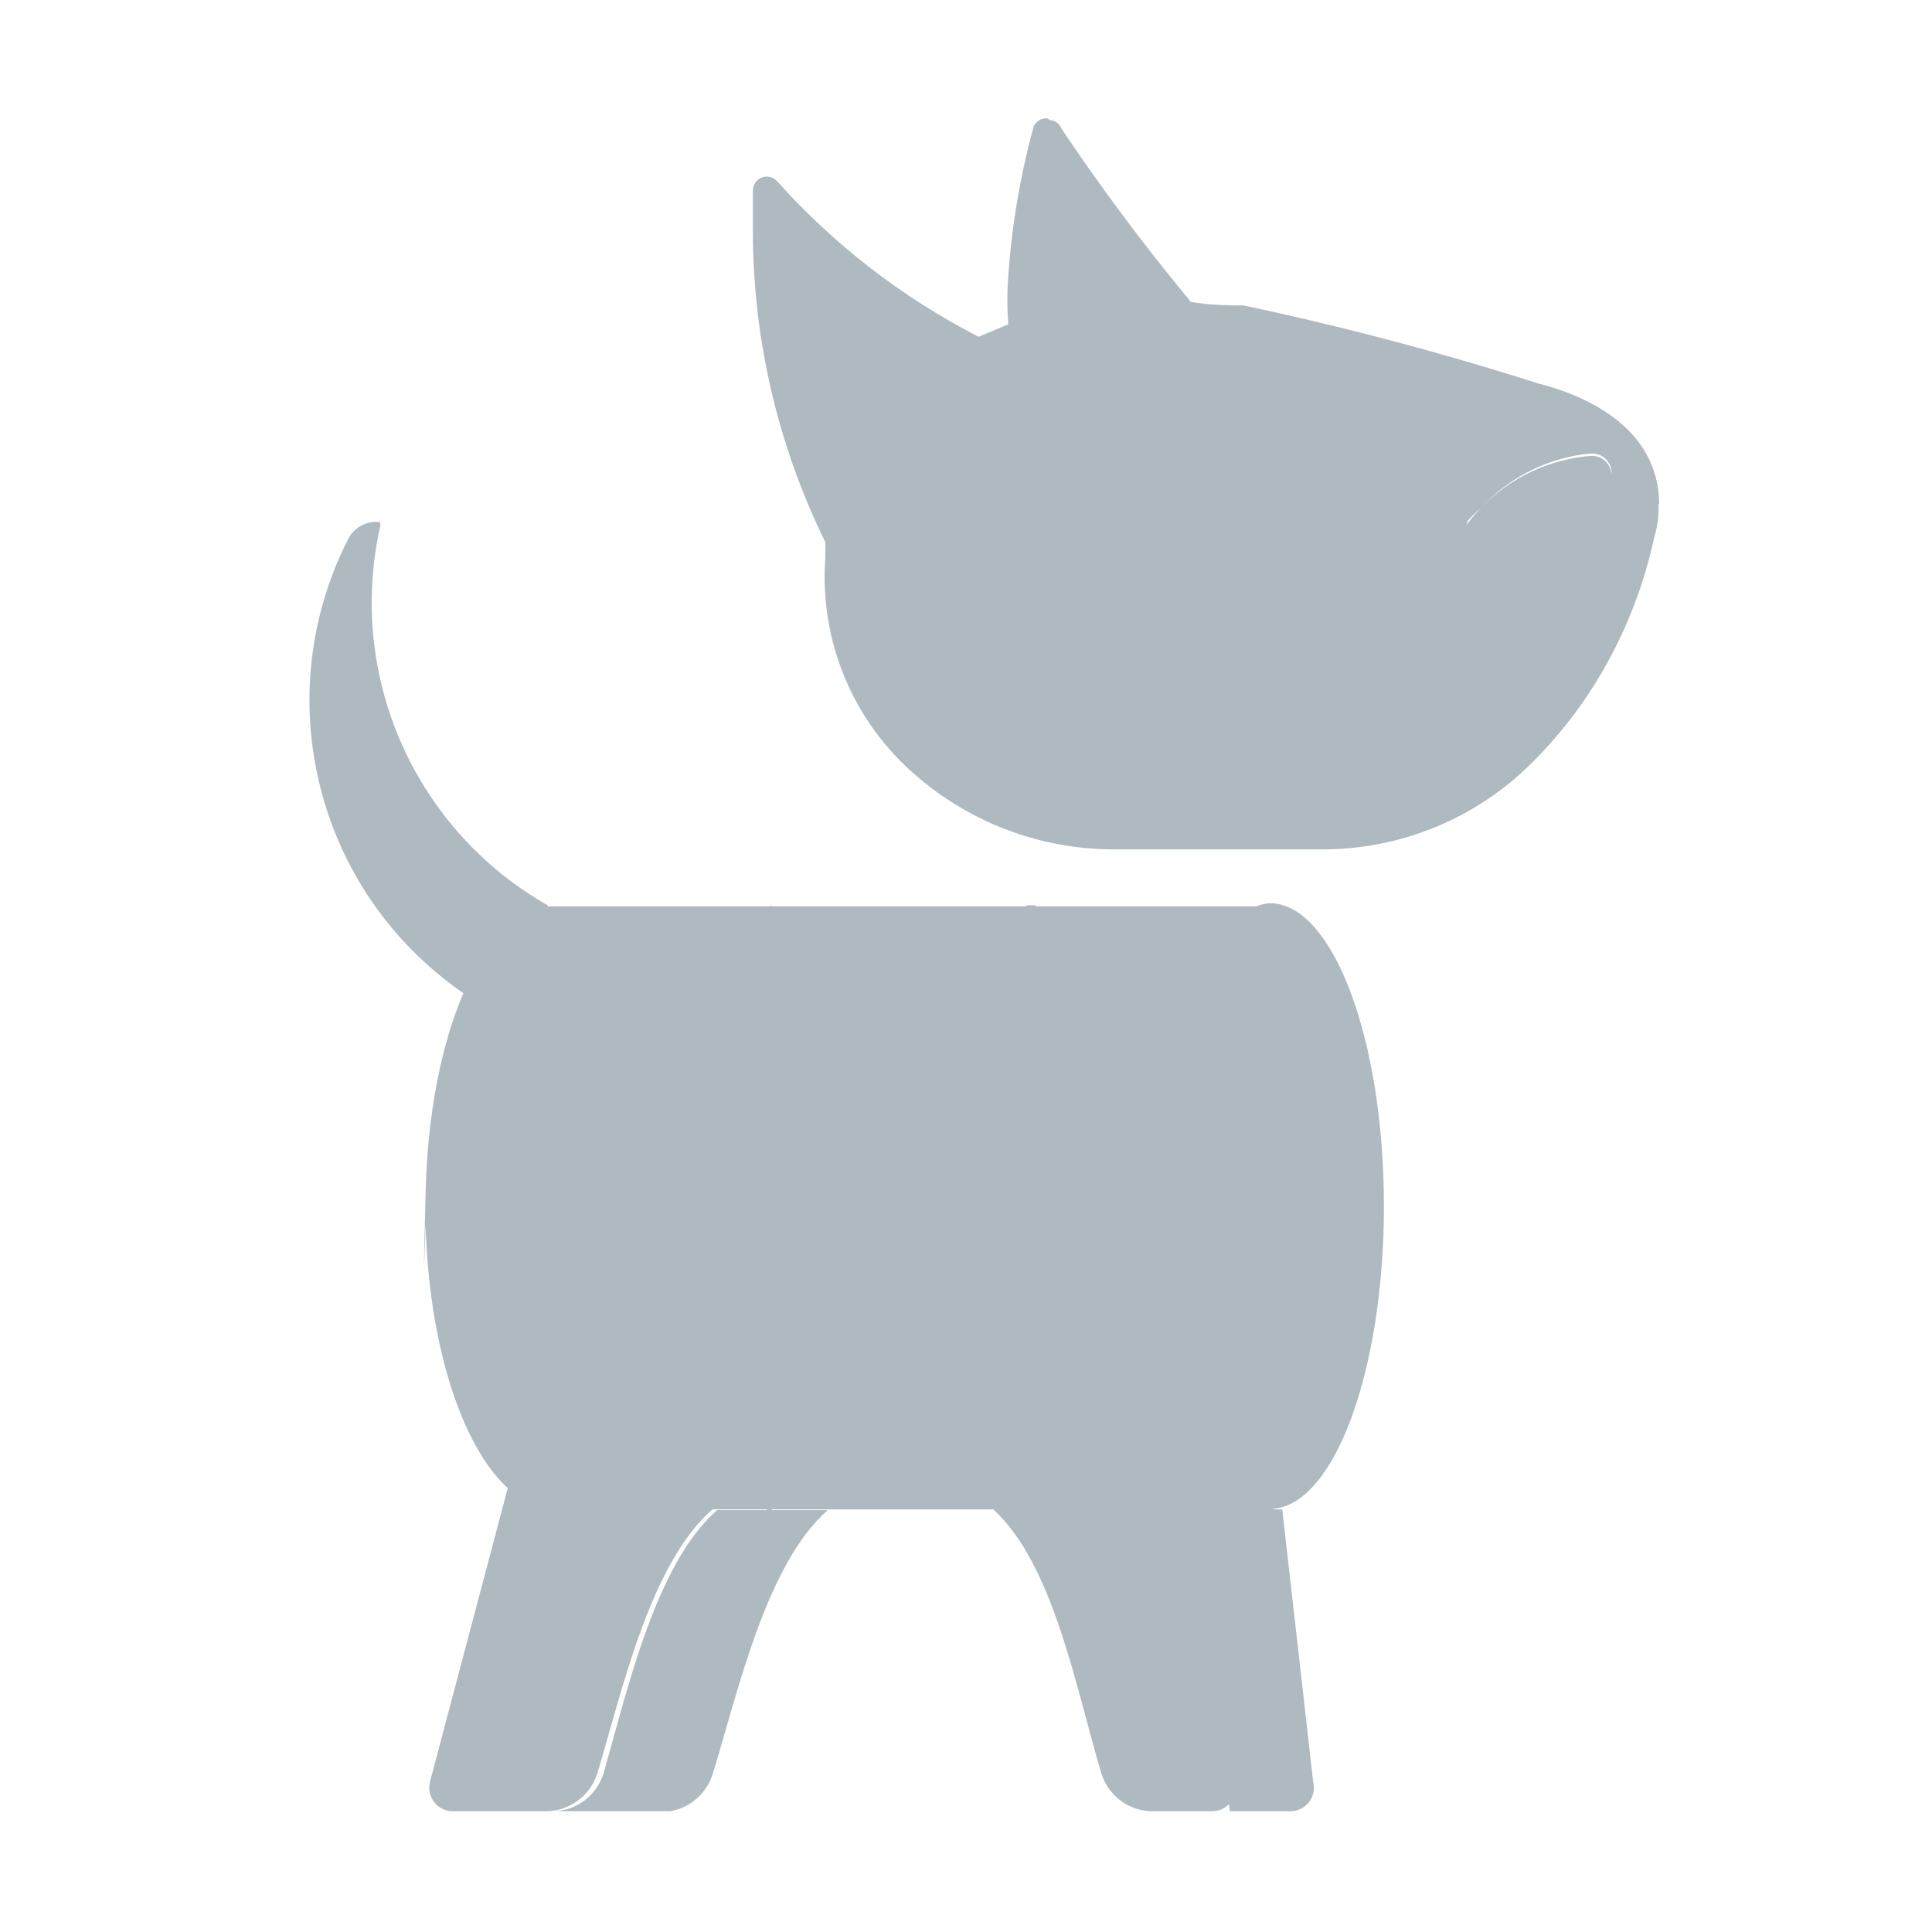
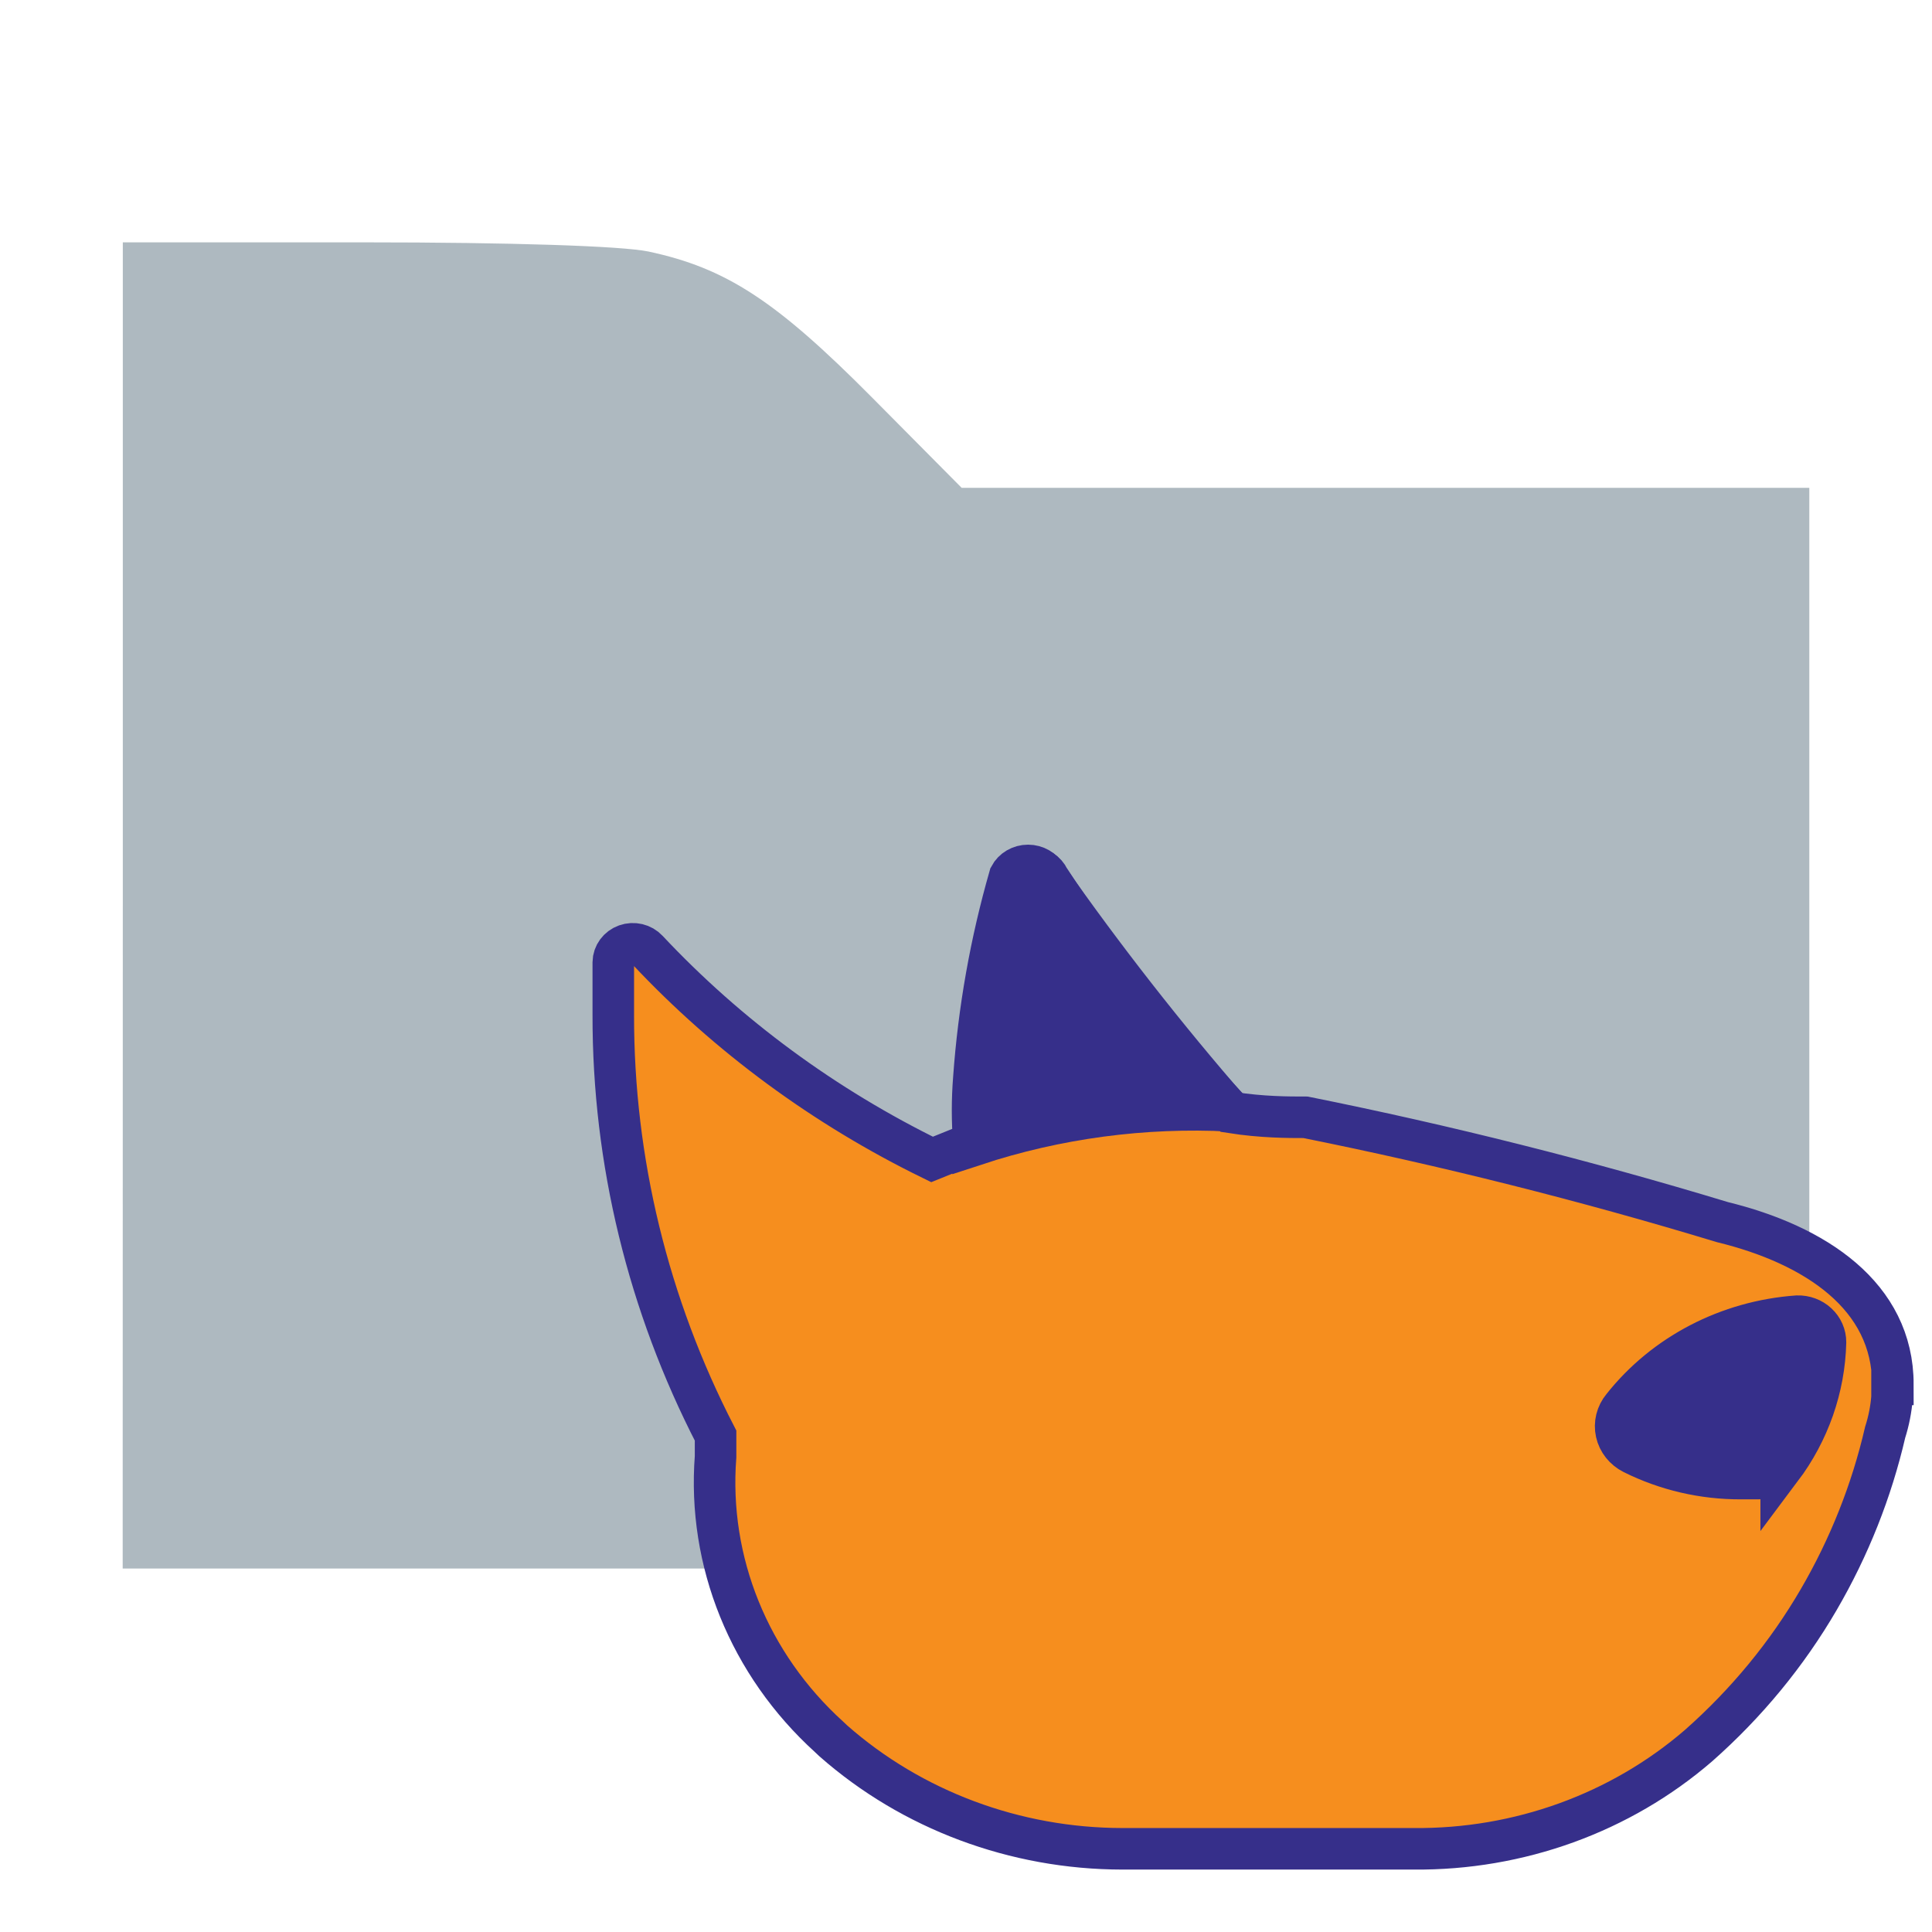
- <svg xmlns="http://www.w3.org/2000/svg" viewBox="0 0 32 32" width="16" height="16">
-   <path fill="#9AA7B0" fill-opacity=".8" fill-rule="evenodd" style="stroke-width:.5" class="cls-1" d="M8.668.979a.12.12 0 0 0-.107.066 6.35 6.35 0 0 0-.211 1.244 2.605 2.605 0 0 0 0 .397l-.245.103A5.775 5.775 0 0 1 6.435 1.5a.115.115 0 0 0-.2.074V1.9a5.855 5.855 0 0 0 .6 2.59v.13A2.165 2.165 0 0 0 7.5 6.345l.025.023a2.5 2.5 0 0 0 1.696.666h1.709A2.45 2.45 0 0 0 12.6 6.4a3.62 3.62 0 0 0 .705-.9 3.815 3.815 0 0 0 .39-1.03 1 1 0 0 0 .04-.214v-.08h.005c0-.545-.455-.86-1-1a25.215 25.215 0 0 0-2.445-.647c-.1 0-.256.001-.436-.029a17.5 17.5 0 0 1-.007-.01 3.94 3.94 0 0 1 .003 0 10.575 10.575 0 0 1-.062-.074 17.5 17.5 0 0 1-.965-1.295 10.575 10.575 0 0 1-.039-.06.115.115 0 0 0-.096-.067.12.12 0 0 0-.025-.015zm4.512 2.777a.16.16 0 0 1 .166.158 1.395 1.395 0 0 1-.002.008.16.16 0 0 0-.164-.147 1.415 1.415 0 0 0-.914.43 1.415 1.415 0 0 0-.112.13.19.19 0 0 0-.008.017.19.19 0 0 1 .008-.038 1.415 1.415 0 0 1 .112-.109 1.415 1.415 0 0 1 .914-.45zm.095.557a1.395 1.395 0 0 1-.007.023 1.395 1.395 0 0 0 .007-.024zm-10.13.011a.26.26 0 0 0-.254.125 2.945 2.945 0 0 0 .947 3.776c-.182.421-.296.994-.313 1.634-.03 1.17 0 .277 0 .282.026.998.3 1.836.68 2.183l-.644 2.432A.195.195 0 0 0 3.75 15h.775a.45.45 0 0 0 .424-.32c.205-.685.436-1.73.951-2.18h.446a.255.255 0 0 0 .013.006h-.42C5.43 12.95 5.195 14 5 14.68a.445.445 0 0 1-.41.32h.96a.45.45 0 0 0 .354-.314c.21-.685.441-1.73.951-2.18h-.464V12.5h1.834c.5.45.69 1.5.894 2.18a.445.445 0 0 0 .426.32h.5a.195.195 0 0 0 .133-.059l.008.059h.5a.195.195 0 0 0 .189-.244l-.256-2.256h-.058a.42.42 0 0 1-.028-.004.945 2.51 0 0 0 .928-2.506.945 2.51 0 0 0-.945-2.51.945 2.51 0 0 0-.112.026H8.58V7.5a.255.255 0 0 0-.08 0l-.012.006H6.391V7.5a.3.3 0 0 0-.016.006H4.527A1.035 1.035 0 0 1 4.54 7.5a2.885 2.885 0 0 1-1.394-3.13.07.07 0 0 0 0-.046zm6.709 7.442a.945 2.51 0 0 0 .04.109 1.54 1.54 0 0 1-.04-.11z" transform="scale(2)" />
+ <svg xmlns="http://www.w3.org/2000/svg" viewBox="0 0 16 16" height="16" width="16">
+   <path fill="#9AA7B0" fill-opacity=".8" fill-rule="evenodd" d="M1.017 7.498V2.007h1.997c1.22 0 2.136.03 2.356.076.642.137 1.054.405 1.85 1.207l.744.75h7.02v8.95H1.016z" />
+   <path class="cls-1" d="M15.676 11.465c0-.733-.643-1.156-1.412-1.344a35.603 33.906 0 0 0-3.452-.868c-.142 0-.36 0-.615-.04a24.71 23.531 0 0 1-1.531-1.957.17.161 0 0 0-.304 0 8.966 8.539 0 0 0-.297 1.674 3.678 3.503 0 0 0 0 .532l-.346.14a8.154 7.765 0 0 1-2.357-1.734.162.155 0 0 0-.283.101v.437a8.267 7.873 0 0 0 .847 3.483v.175a3.057 2.911 0 0 0 .94 2.32l.035.033a3.53 3.362 0 0 0 2.393.894h2.414a3.46 3.294 0 0 0 2.358-.854 5.111 4.868 0 0 0 .996-1.21 5.387 5.13 0 0 0 .55-1.385 1.412 1.345 0 0 0 .057-.29v-.107zm-.925.672a.261.249 0 0 1-.19.108h-.142a1.913 1.822 0 0 1-.896-.208.268.255 0 0 1-.085-.384 1.998 1.903 0 0 1 1.447-.753.226.215 0 0 1 .233.216 1.97 1.876 0 0 1-.367 1.048z" style="fill:#f68e1e;stroke:#362f8a;stroke-width:.344px;stroke-miterlimit:10" />
+   <path class="cls-4" d="M14.751 12.164a.261.249 0 0 1-.19.108h-.142a1.913 1.822 0 0 1-.896-.208.268.255 0 0 1-.085-.384 1.998 1.903 0 0 1 1.447-.753.226.215 0 0 1 .233.215 1.97 1.876 0 0 1-.367 1.022z" style="fill:#362f8a;stroke-width:.689" />
+   <path class="cls-2" d="M8.687 7.277a.162.155 0 0 0-.297 0 13.957 13.292 0 0 0-.318 2.205 5.563 5.298 0 0 1 2.118-.283 14.931 14.22 0 0 1-1.503-1.922z" style="fill:#362f8a;stroke:#362f8a;stroke-width:.344px;stroke-miterlimit:10" />
</svg>
